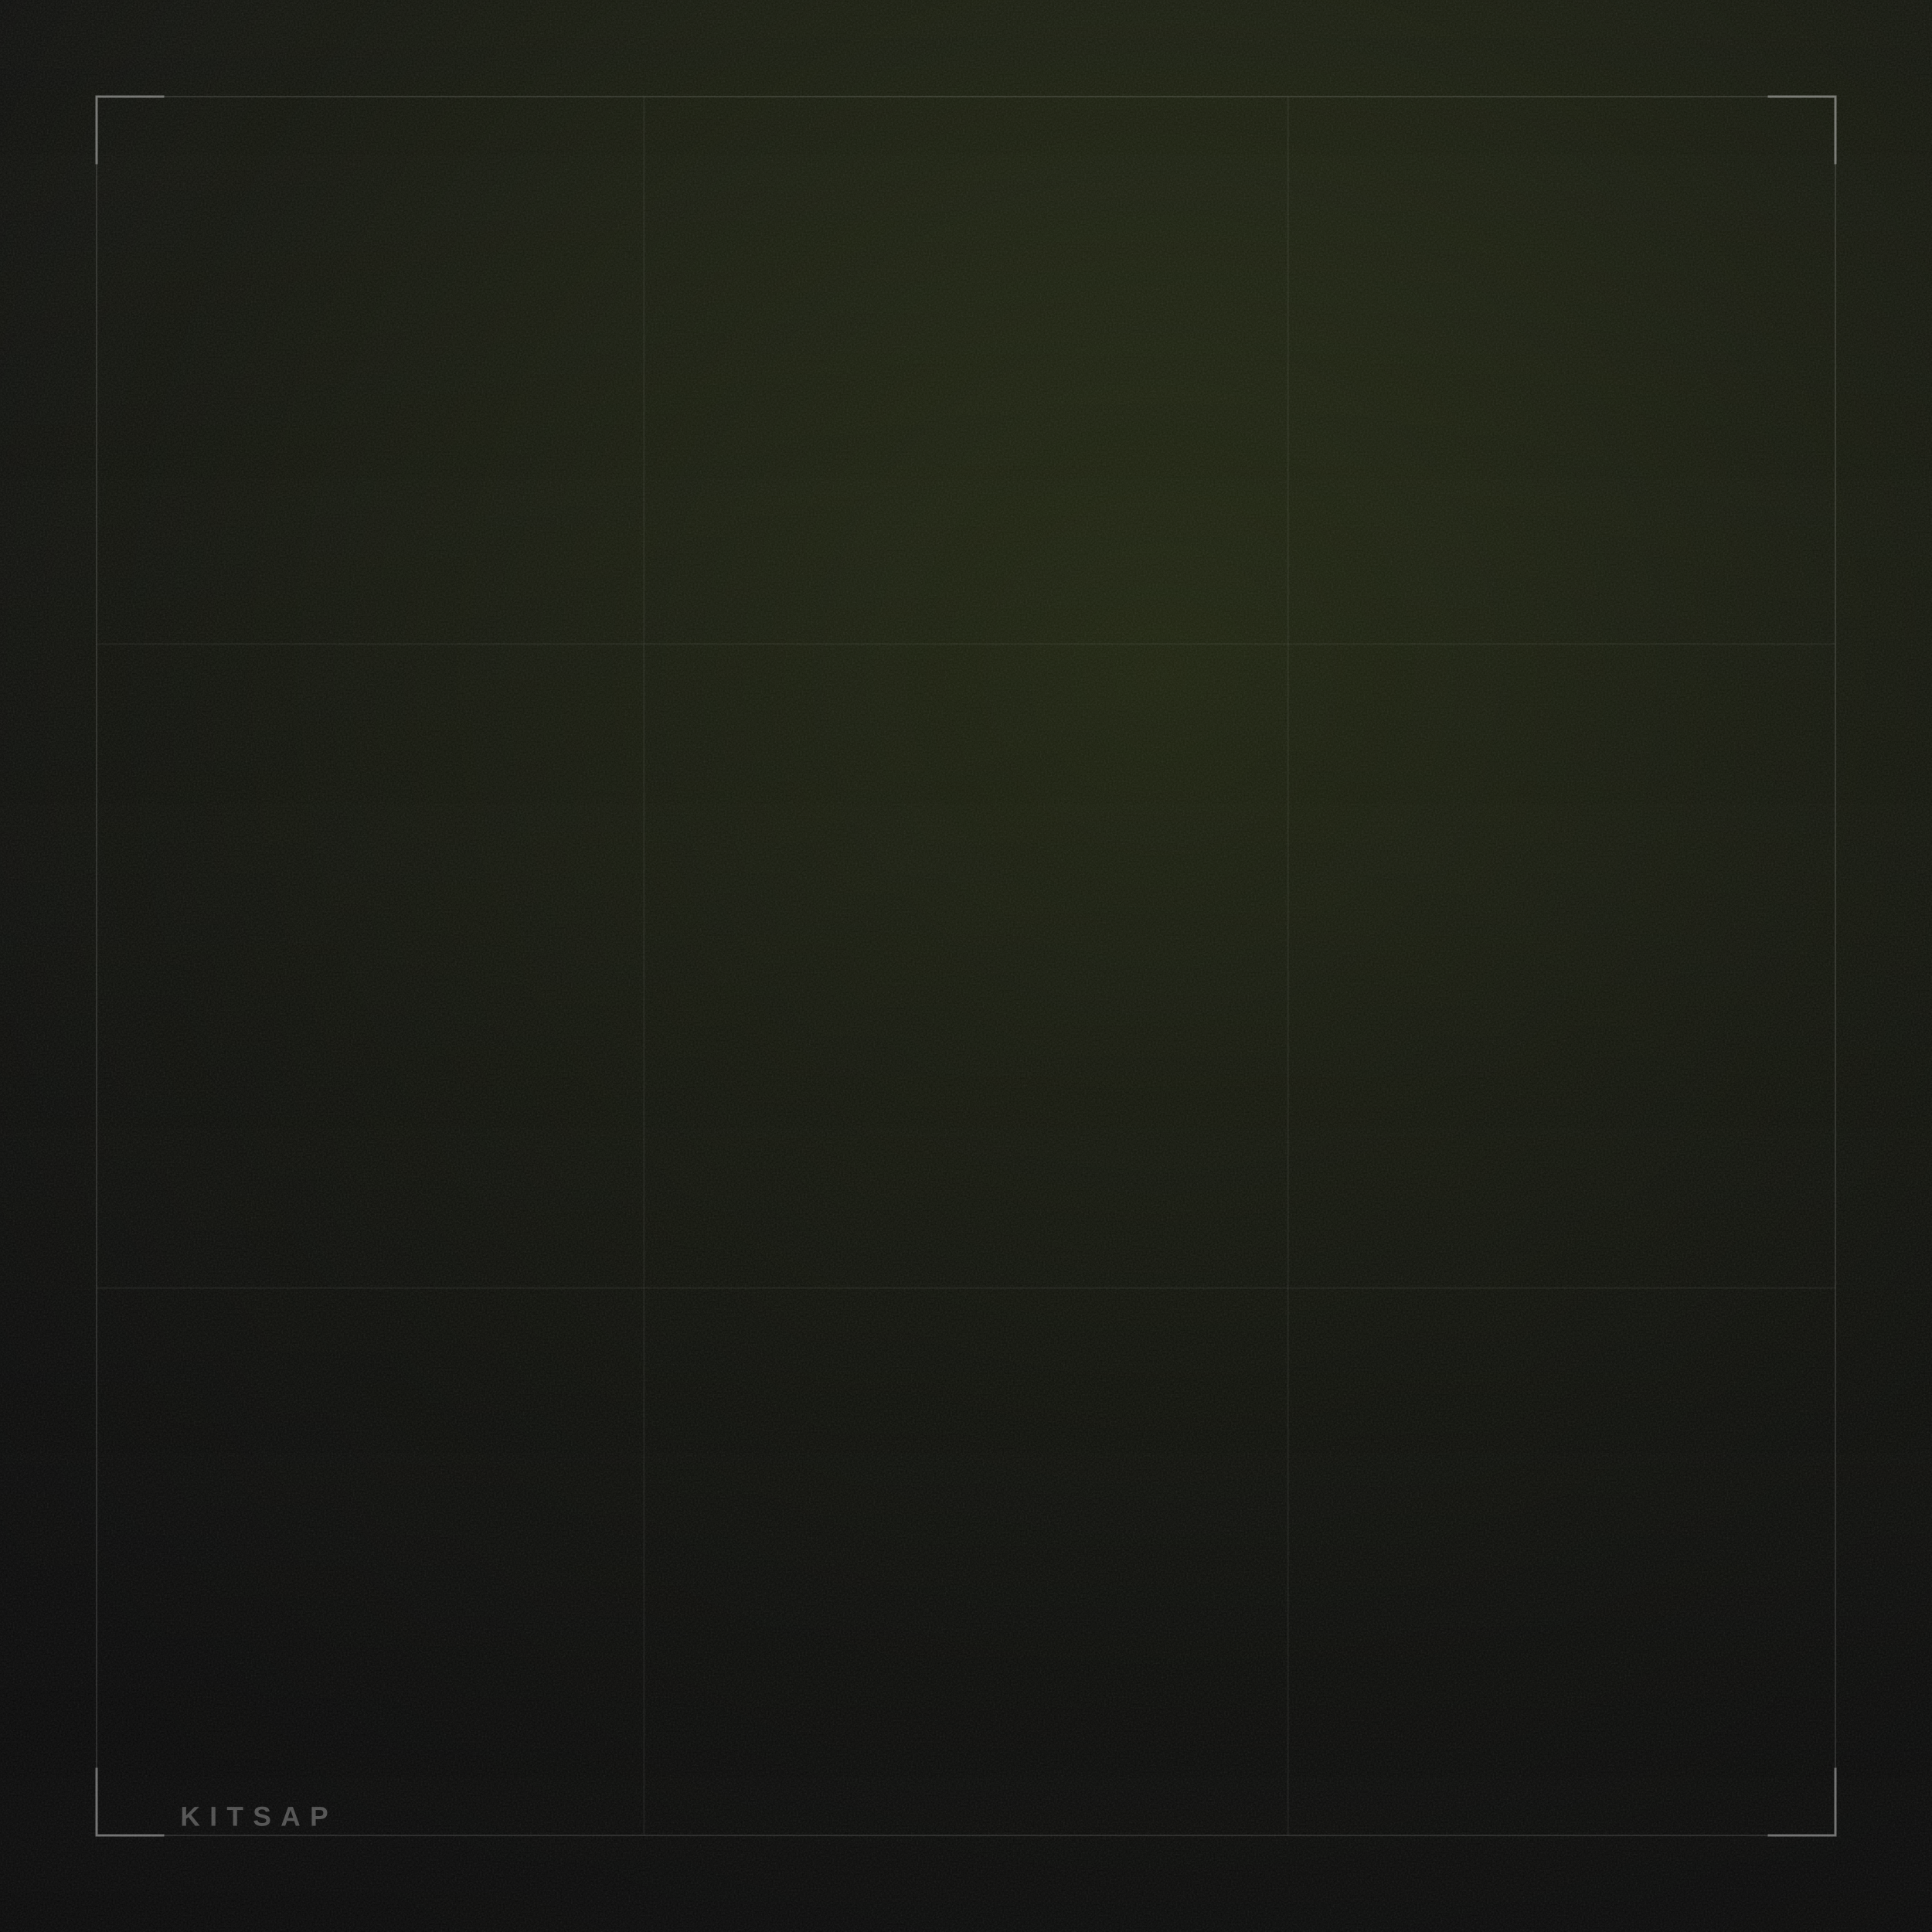
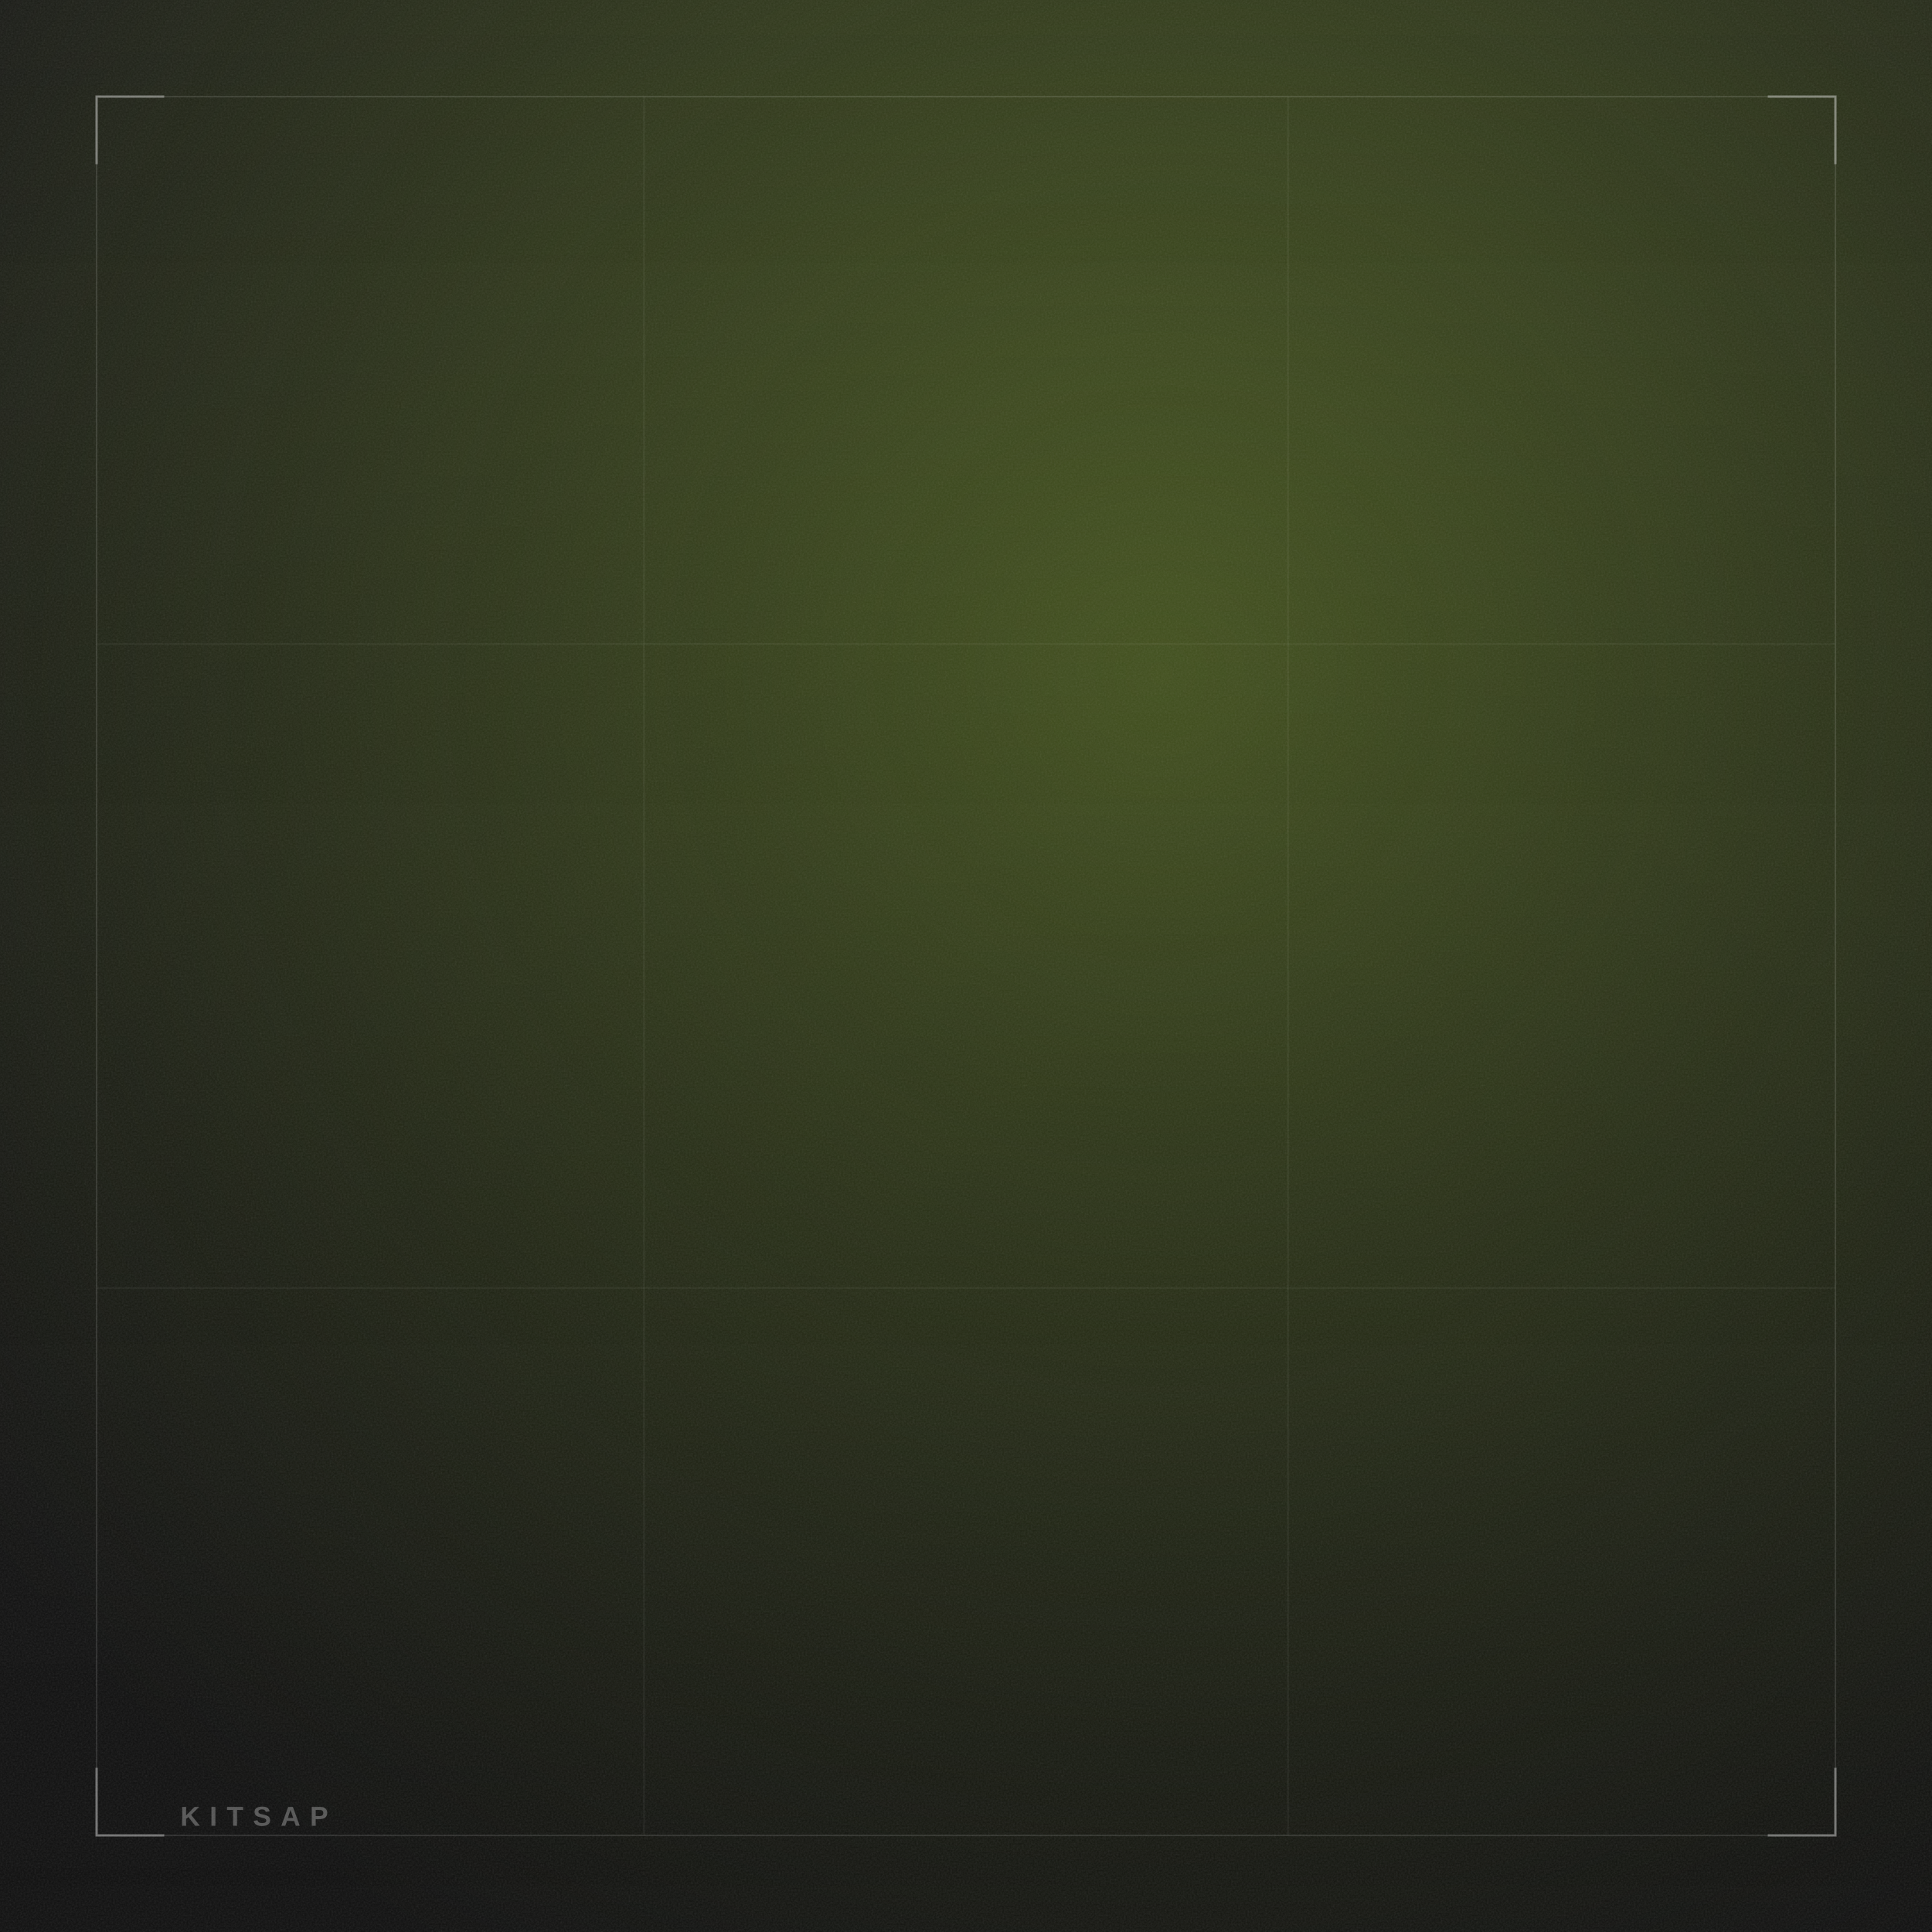
<svg xmlns="http://www.w3.org/2000/svg" width="1200" height="1200" viewBox="0 0 1200 1200" role="img" aria-label="Placeholder frame">
  <defs>
    <radialGradient id="glow-projectsquare1" cx="0.6" cy="0.35" r="0.75" gradientUnits="objectBoundingBox">
-       <stop offset="0" stop-color="#c8ff3d" stop-opacity="0.14" />
+       <stop offset="0" stop-color="#c8ff3d" stop-opacity="0.31" />
      <stop offset="1" stop-color="#c8ff3d" stop-opacity="0" />
    </radialGradient>
    <linearGradient id="fade-projectsquare1" x1="0" y1="0" x2="0" y2="1">
      <stop offset="0" stop-color="#080808" stop-opacity="0" />
-       <stop offset="1" stop-color="#080808" stop-opacity="0.75" />
+       <stop offset="1" stop-color="#080808" stop-opacity="0.45" />
    </linearGradient>
    <filter id="grain-projectsquare1" x="0" y="0" width="100%" height="100%">
      <feTurbulence type="fractalNoise" baseFrequency="0.9" numOctaves="2" seed="41" stitchTiles="stitch" />
      <feColorMatrix type="saturate" values="0" />
    </filter>
  </defs>
-   <rect width="1200" height="1200" fill="#0d0d0d" />
+   <rect width="1200" height="1200" fill="#161616" />
  <rect width="1200" height="1200" fill="url(#glow-projectsquare1)" />
  <rect width="1200" height="1200" fill="url(#fade-projectsquare1)" />
  <rect width="1200" height="1200" filter="url(#grain-projectsquare1)" opacity="0.11" />
  <g fill="none" stroke="#f5f5f5" stroke-opacity="0.12" stroke-width="1">
    <rect x="60" y="60" width="1080" height="1080" />
    <line x1="400" y1="60" x2="400" y2="1140" stroke-opacity="0.05" />
    <line x1="800" y1="60" x2="800" y2="1140" stroke-opacity="0.05" />
    <line x1="60" y1="400" x2="1140" y2="400" stroke-opacity="0.05" />
    <line x1="60" y1="800" x2="1140" y2="800" stroke-opacity="0.05" />
  </g>
  <g stroke="#f5f5f5" stroke-opacity="0.35" stroke-width="1.5" fill="none">
    <path d="M60 102V60H102" />
    <path d="M1098 60H1140V102" />
    <path d="M60 1098V1140H102" />
    <path d="M1098 1140H1140V1098" />
  </g>
  <text x="112" y="1134" fill="#f5f5f5" fill-opacity="0.3" font-family="Arial, Helvetica, sans-serif" font-size="17" font-weight="700" letter-spacing="5.9">KITSAP</text>
</svg>
